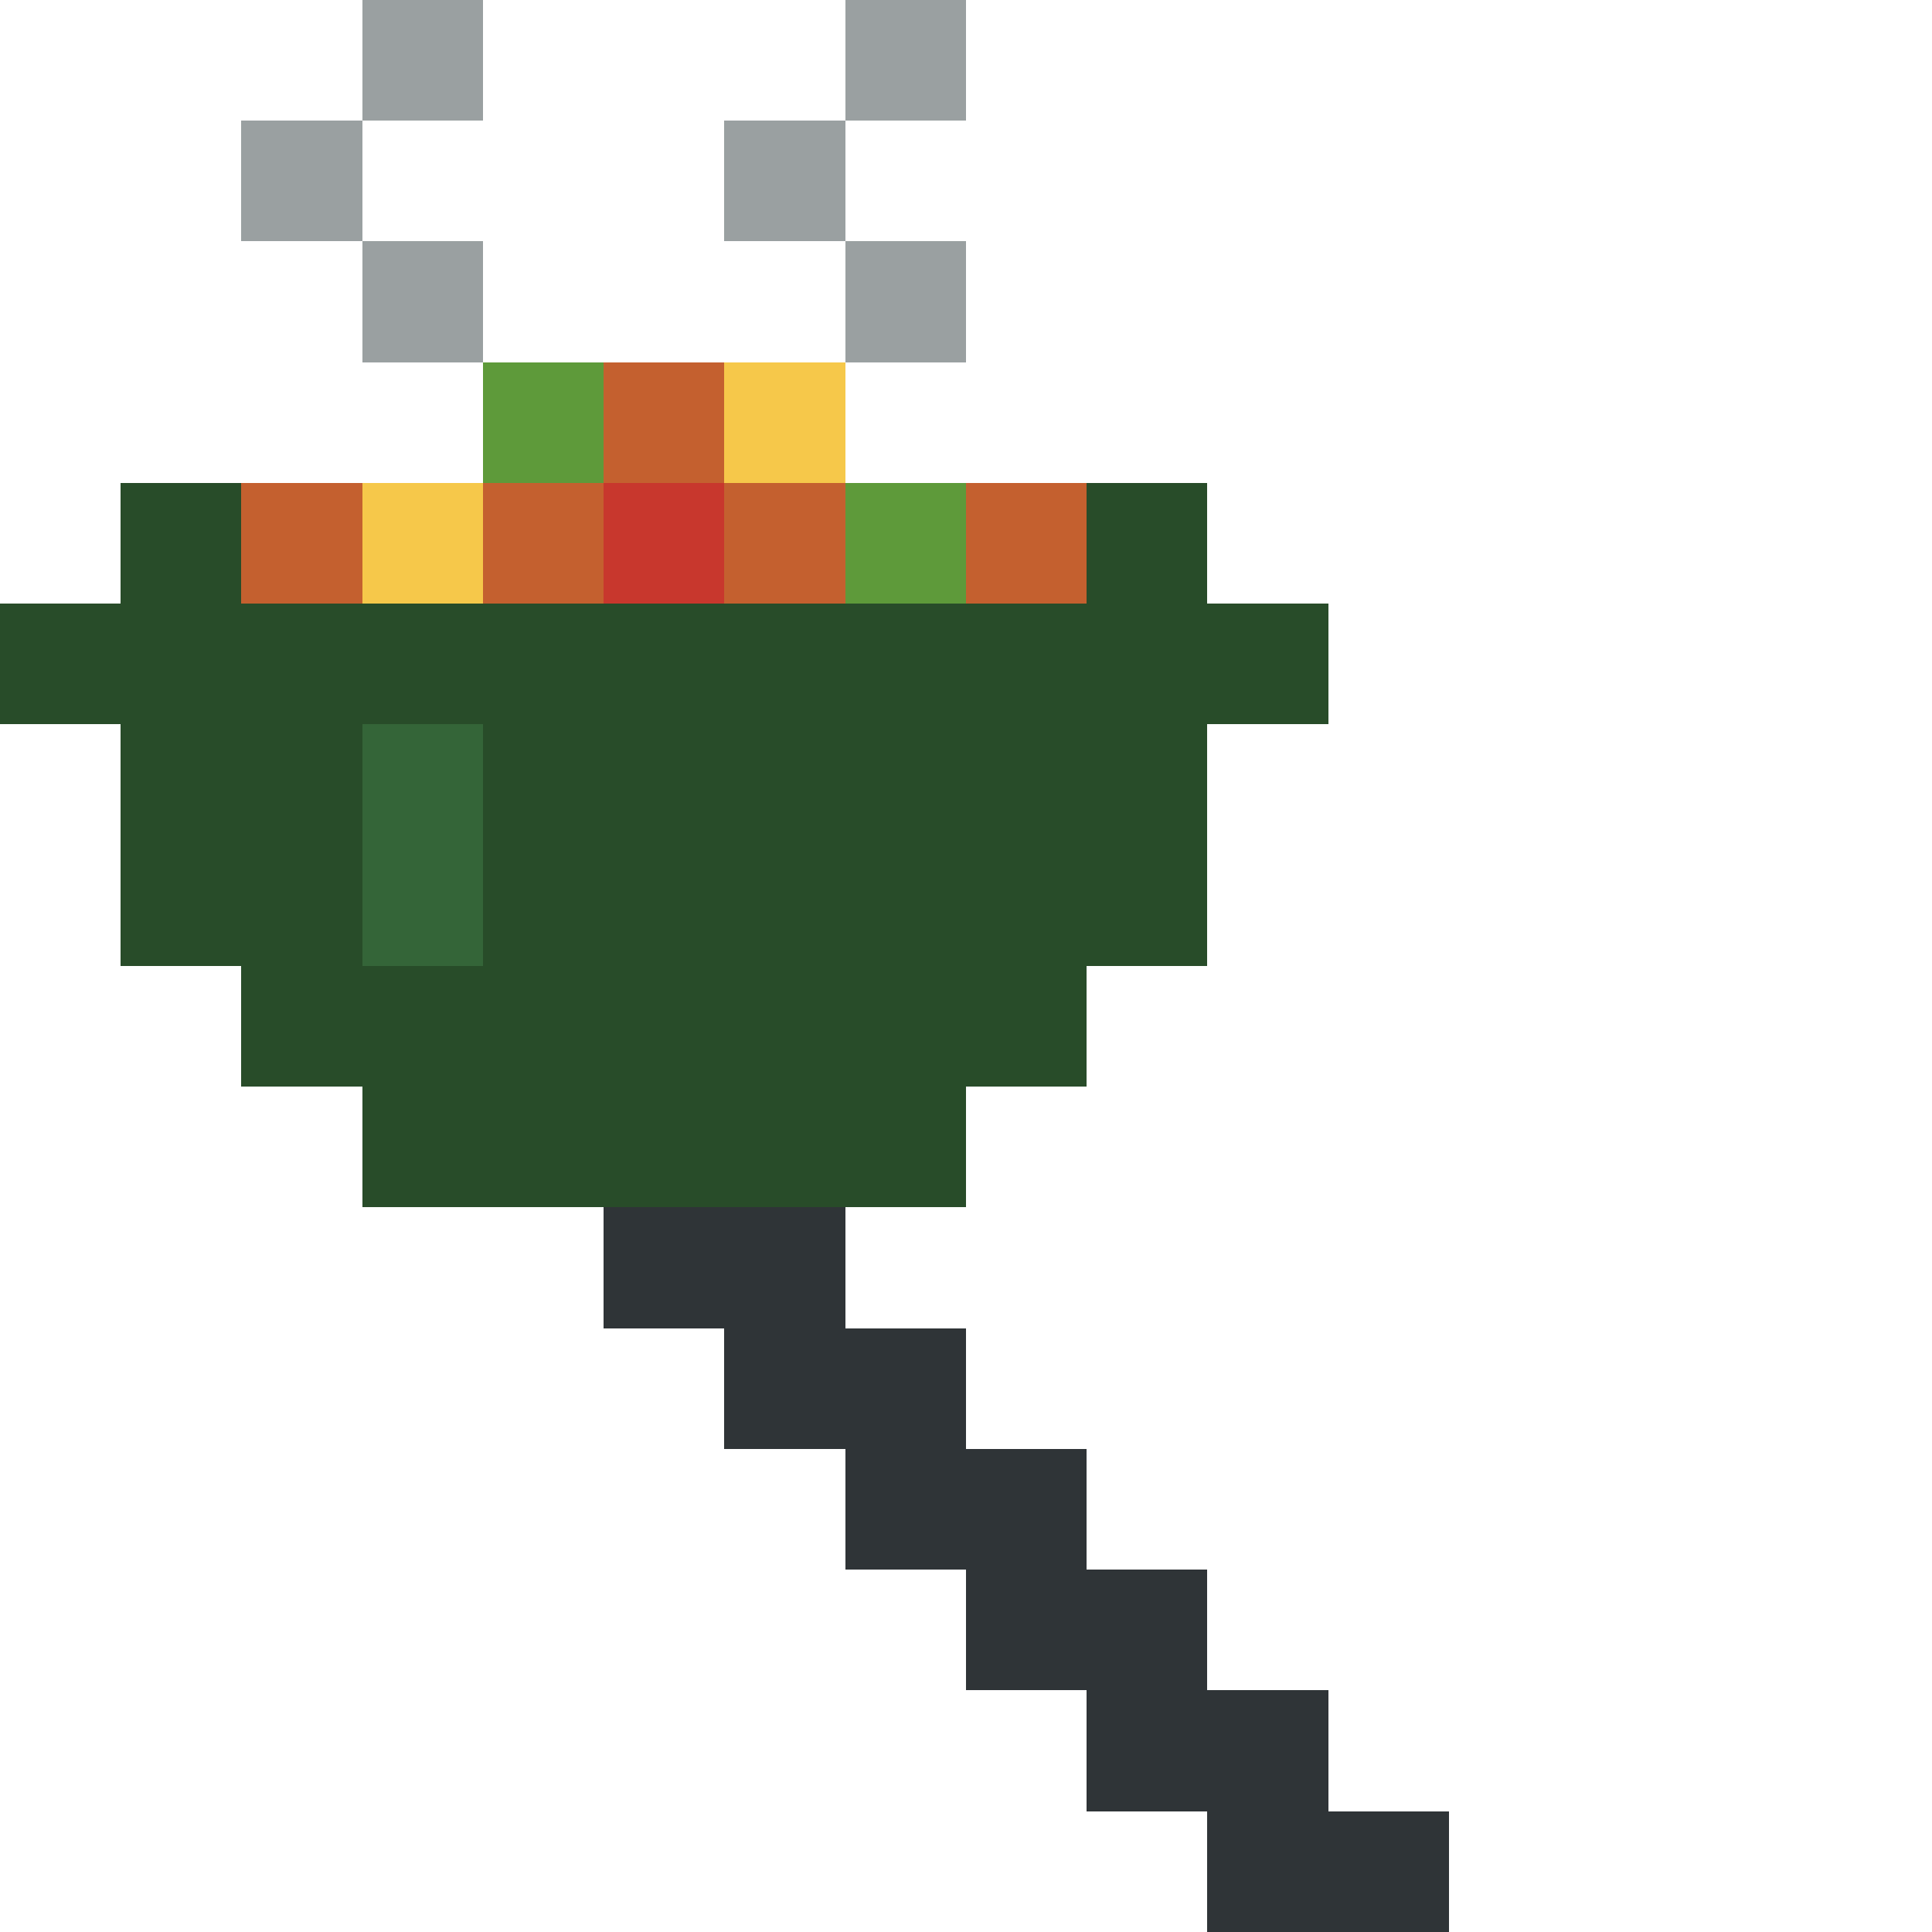
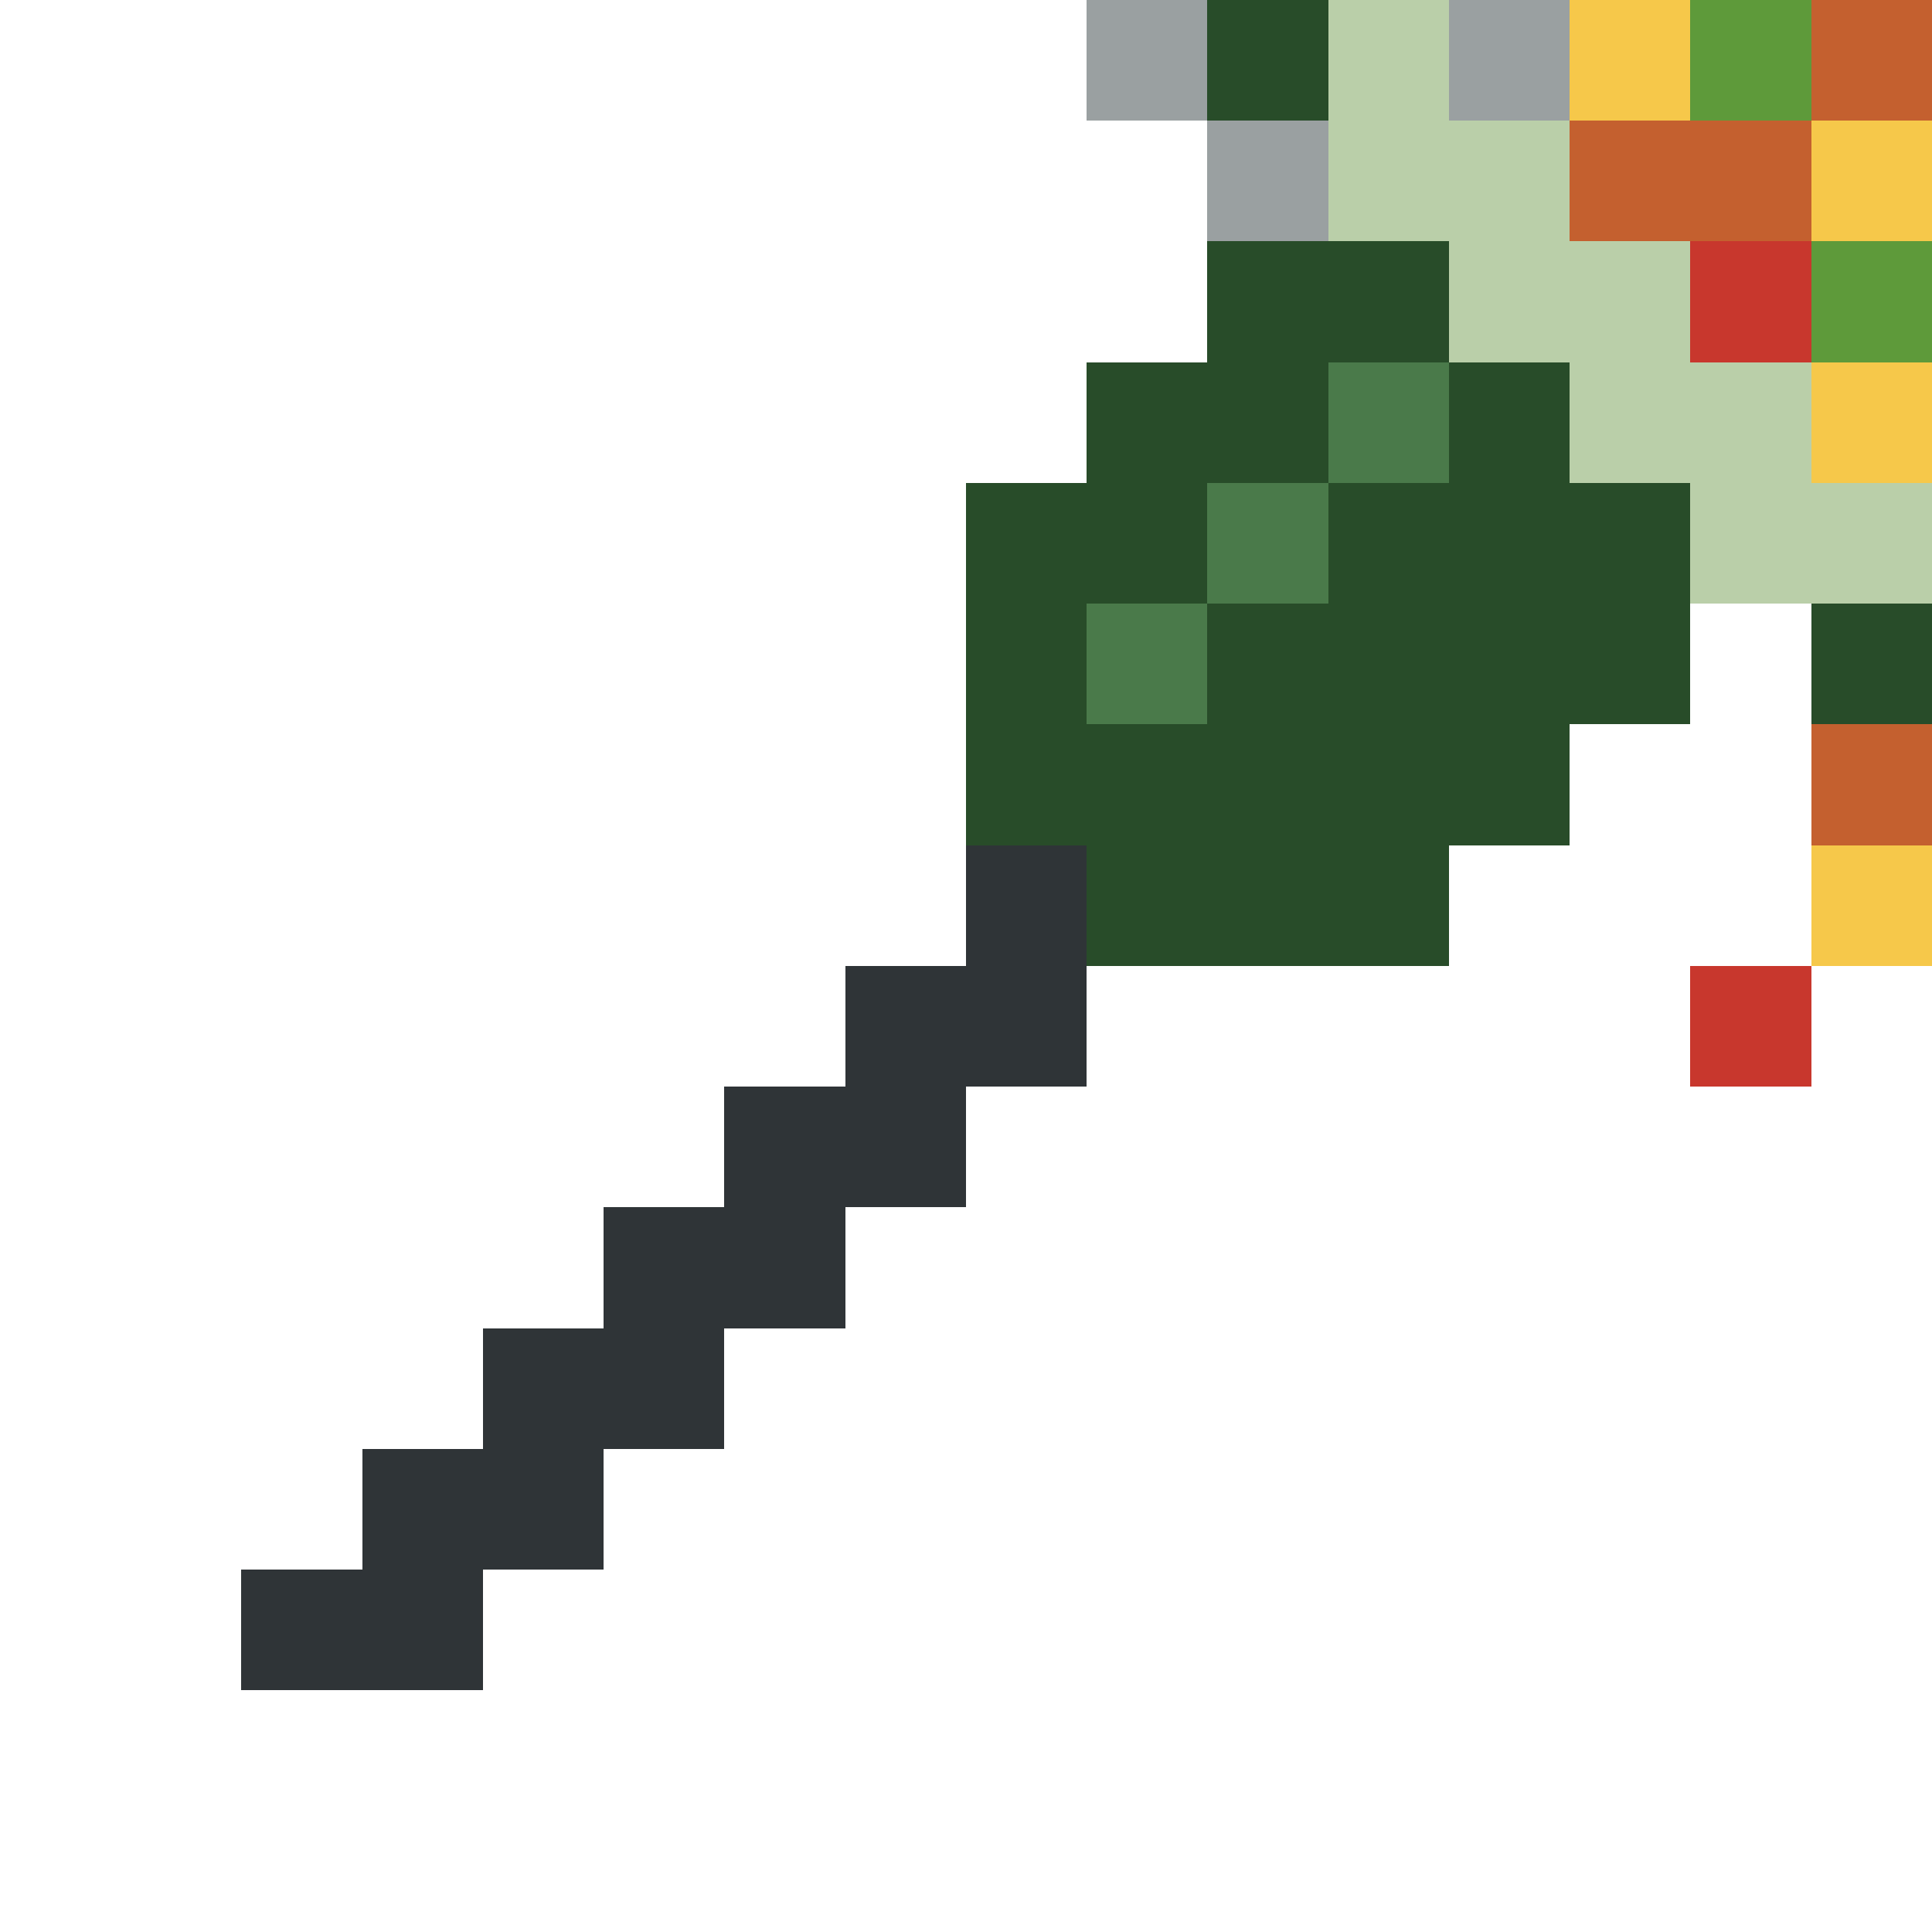
<svg xmlns="http://www.w3.org/2000/svg" viewBox="0 0 16 16" shape-rendering="crispEdges">
-   <rect x="3" y="0" width="1" height="1" fill="#9aa0a1" />
-   <rect x="7" y="0" width="1" height="1" fill="#9aa0a1" />
-   <rect x="2" y="1" width="1" height="1" fill="#9aa0a1" />
-   <rect x="6" y="1" width="1" height="1" fill="#9aa0a1" />
-   <rect x="3" y="2" width="1" height="1" fill="#9aa0a1" />
-   <rect x="7" y="2" width="1" height="1" fill="#9aa0a1" />
-   <rect x="4" y="3" width="1" height="1" fill="#5e9a3a" />
-   <rect x="5" y="3" width="1" height="1" fill="#c4602f" />
-   <rect x="6" y="3" width="1" height="1" fill="#f6c84a" />
-   <rect x="1" y="4" width="1" height="1" fill="#284c29" />
-   <rect x="2" y="4" width="1" height="1" fill="#c4602f" />
-   <rect x="3" y="4" width="1" height="1" fill="#f6c84a" />
-   <rect x="4" y="4" width="1" height="1" fill="#c4602f" />
-   <rect x="5" y="4" width="1" height="1" fill="#c8372d" />
-   <rect x="6" y="4" width="1" height="1" fill="#c4602f" />
-   <rect x="7" y="4" width="1" height="1" fill="#5e9a3a" />
-   <rect x="8" y="4" width="1" height="1" fill="#c4602f" />
-   <rect x="9" y="4" width="1" height="1" fill="#284c29" />
-   <rect x="0" y="5" width="11" height="1" fill="#284c29" />
-   <rect x="1" y="6" width="2" height="1" fill="#284c29" />
-   <rect x="3" y="6" width="1" height="1" fill="#346538" />
-   <rect x="4" y="6" width="6" height="1" fill="#284c29" />
-   <rect x="1" y="7" width="2" height="1" fill="#284c29" />
-   <rect x="3" y="7" width="1" height="1" fill="#346538" />
-   <rect x="4" y="7" width="6" height="1" fill="#284c29" />
-   <rect x="2" y="8" width="7" height="1" fill="#284c29" />
-   <rect x="3" y="9" width="5" height="1" fill="#284c29" />
+   <rect x="9" y="0" width="1" height="1" fill="#9aa0a1" />
+   <rect x="10" y="0" width="1" height="1" fill="#284c29" />
+   <rect x="11" y="0" width="1" height="1" fill="#bacfa9" />
+   <rect x="12" y="0" width="1" height="1" fill="#9aa0a1" />
+   <rect x="13" y="0" width="1" height="1" fill="#f6c84a" />
+   <rect x="14" y="0" width="1" height="1" fill="#5e9a3a" />
+   <rect x="15" y="0" width="1" height="1" fill="#c4602f" />
+   <rect x="10" y="1" width="1" height="1" fill="#9aa0a1" />
+   <rect x="11" y="1" width="2" height="1" fill="#bacfa9" />
+   <rect x="13" y="1" width="2" height="1" fill="#c4602f" />
+   <rect x="15" y="1" width="1" height="1" fill="#f6c84a" />
+   <rect x="10" y="2" width="2" height="1" fill="#284c29" />
+   <rect x="12" y="2" width="2" height="1" fill="#bacfa9" />
+   <rect x="14" y="2" width="1" height="1" fill="#c8372d" />
+   <rect x="15" y="2" width="1" height="1" fill="#5e9a3a" />
+   <rect x="9" y="3" width="2" height="1" fill="#284c29" />
+   <rect x="11" y="3" width="1" height="1" fill="#4a7a4a" />
+   <rect x="12" y="3" width="1" height="1" fill="#284c29" />
+   <rect x="13" y="3" width="2" height="1" fill="#bacfa9" />
+   <rect x="15" y="3" width="1" height="1" fill="#f6c84a" />
+   <rect x="8" y="4" width="2" height="1" fill="#284c29" />
+   <rect x="10" y="4" width="1" height="1" fill="#4a7a4a" />
+   <rect x="11" y="4" width="3" height="1" fill="#284c29" />
+   <rect x="14" y="4" width="2" height="1" fill="#bacfa9" />
+   <rect x="8" y="5" width="1" height="1" fill="#284c29" />
+   <rect x="9" y="5" width="1" height="1" fill="#4a7a4a" />
+   <rect x="10" y="5" width="4" height="1" fill="#284c29" />
+   <rect x="15" y="5" width="1" height="1" fill="#284c29" />
+   <rect x="8" y="6" width="5" height="1" fill="#284c29" />
+   <rect x="15" y="6" width="1" height="1" fill="#c4602f" />
+   <rect x="8" y="7" width="1" height="1" fill="#2f3437" />
+   <rect x="9" y="7" width="3" height="1" fill="#284c29" />
+   <rect x="15" y="7" width="1" height="1" fill="#f6c84a" />
+   <rect x="7" y="8" width="2" height="1" fill="#2f3437" />
+   <rect x="14" y="8" width="1" height="1" fill="#c8372d" />
+   <rect x="6" y="9" width="2" height="1" fill="#2f3437" />
  <rect x="5" y="10" width="2" height="1" fill="#2f3437" />
-   <rect x="6" y="11" width="2" height="1" fill="#2f3437" />
-   <rect x="7" y="12" width="2" height="1" fill="#2f3437" />
-   <rect x="8" y="13" width="2" height="1" fill="#2f3437" />
-   <rect x="9" y="14" width="2" height="1" fill="#2f3437" />
-   <rect x="10" y="15" width="2" height="1" fill="#2f3437" />
+   <rect x="4" y="11" width="2" height="1" fill="#2f3437" />
+   <rect x="3" y="12" width="2" height="1" fill="#2f3437" />
+   <rect x="2" y="13" width="2" height="1" fill="#2f3437" />
</svg>
